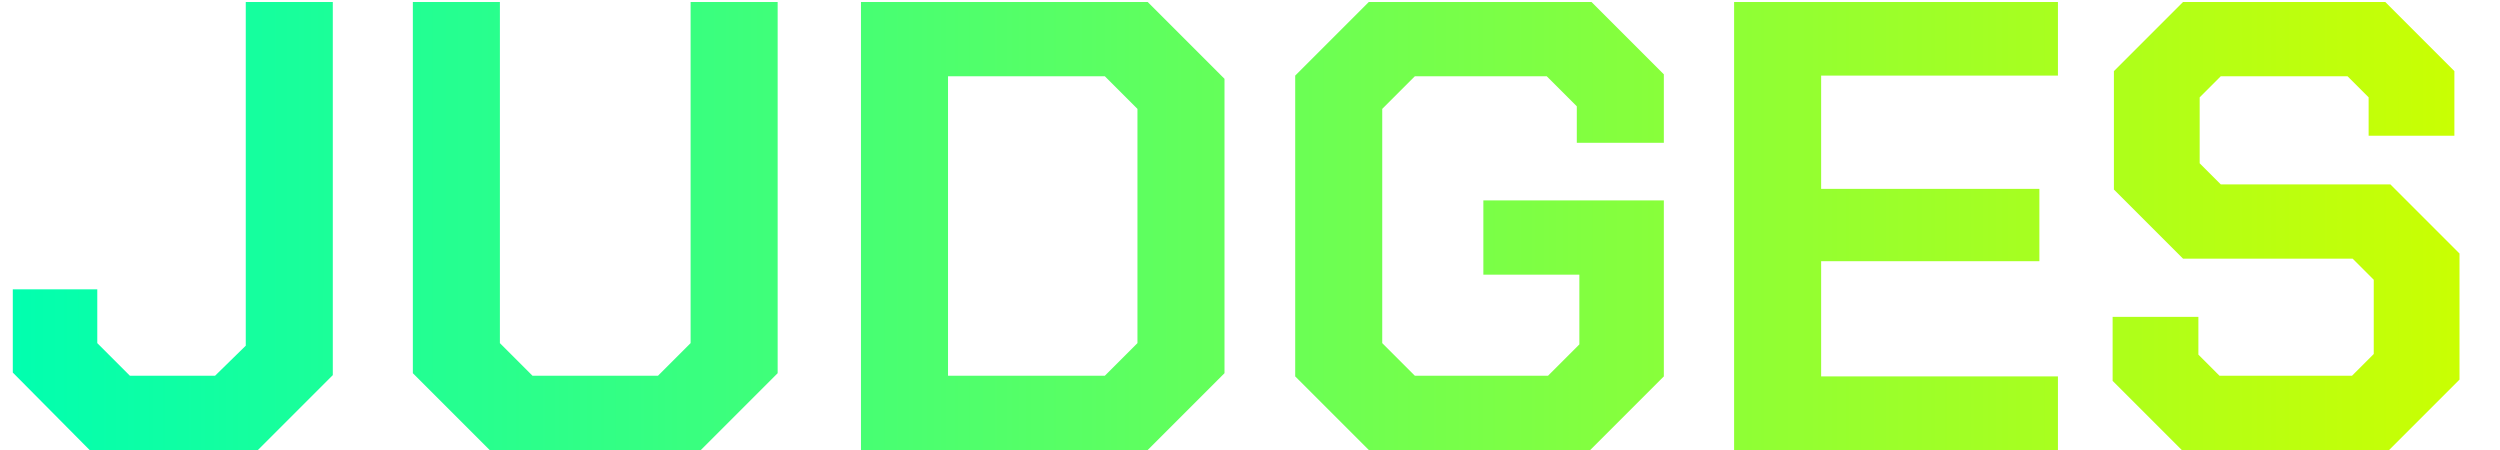
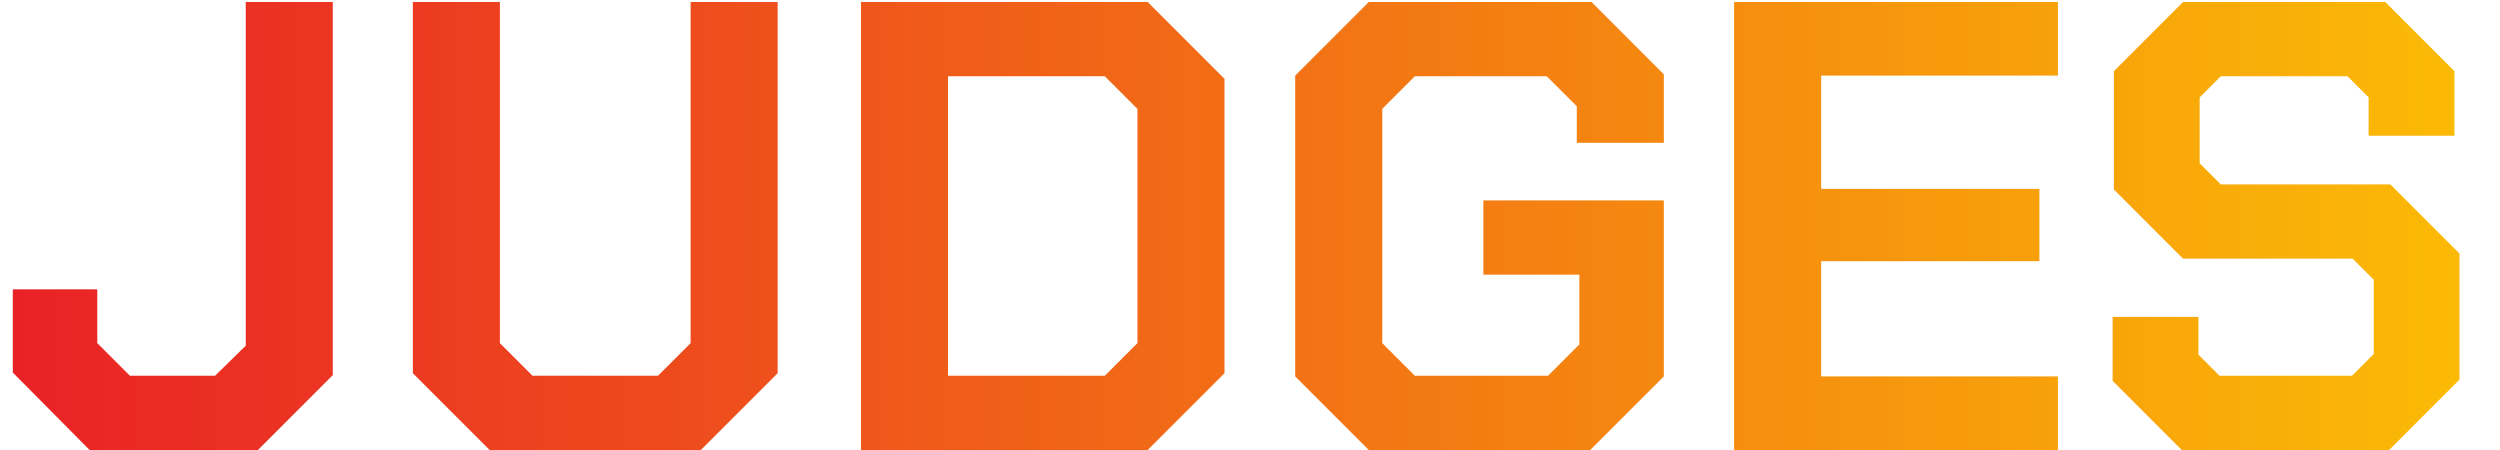
<svg xmlns="http://www.w3.org/2000/svg" width="500" height="90" viewBox="0 0 500 90" fill="none">
  <path d="M2.56 74.512V57.872H19.456V68.624L25.984 75.152H43.008L49.152 69.136V0.4H66.56V75.024L51.584 90H17.92L2.56 74.512ZM82.57 74.64V0.4H99.978V68.624L106.506 75.152H131.594L138.122 68.624V0.4H155.53V74.64L140.17 90H97.93L82.57 74.64ZM172.195 0.4H229.539L244.899 15.76V74.64L229.539 90H172.195V0.4ZM220.963 75.152L227.491 68.624V21.776L220.963 15.248H189.603V75.152H220.963ZM259.04 75.28V15.12L273.76 0.4H318.304L332.768 14.864V28.56H315.36V21.264L309.344 15.248H282.976L276.448 21.776V68.624L282.976 75.152H309.6L315.872 68.88V54.928H296.672V40.08H332.768V75.28L318.048 90H273.76L259.04 75.28ZM346.82 0.4H411.588V15.12H364.228V37.776H407.876V52.24H364.228V75.28H411.588V90H346.82V0.4ZM422.525 76.176V63.376H439.677V70.928L443.901 75.152H470.397L474.749 70.8V55.952L470.525 51.728H436.605L422.781 37.904V14.224L436.605 0.4H477.053L490.877 14.224V27.152H473.725V19.472L469.501 15.248H444.157L439.933 19.472V32.656L444.157 36.88H478.077L491.901 50.704V75.92L477.821 90H436.349L422.525 76.176Z" fill="url(#paint0_linear_107_940)" />
  <defs>
    <linearGradient id="paint0_linear_107_940" x1="1.8552e-06" y1="46" x2="498" y2="46" gradientUnits="userSpaceOnUse">
-       <stop stop-color="#00FFB0" />
-       <stop offset="1" stop-color="#CCFF00" />
+       <stop stop-color="#E92126" />
+       <stop offset="1" stop-color="#FBBC05" />
    </linearGradient>
  </defs>
</svg>
